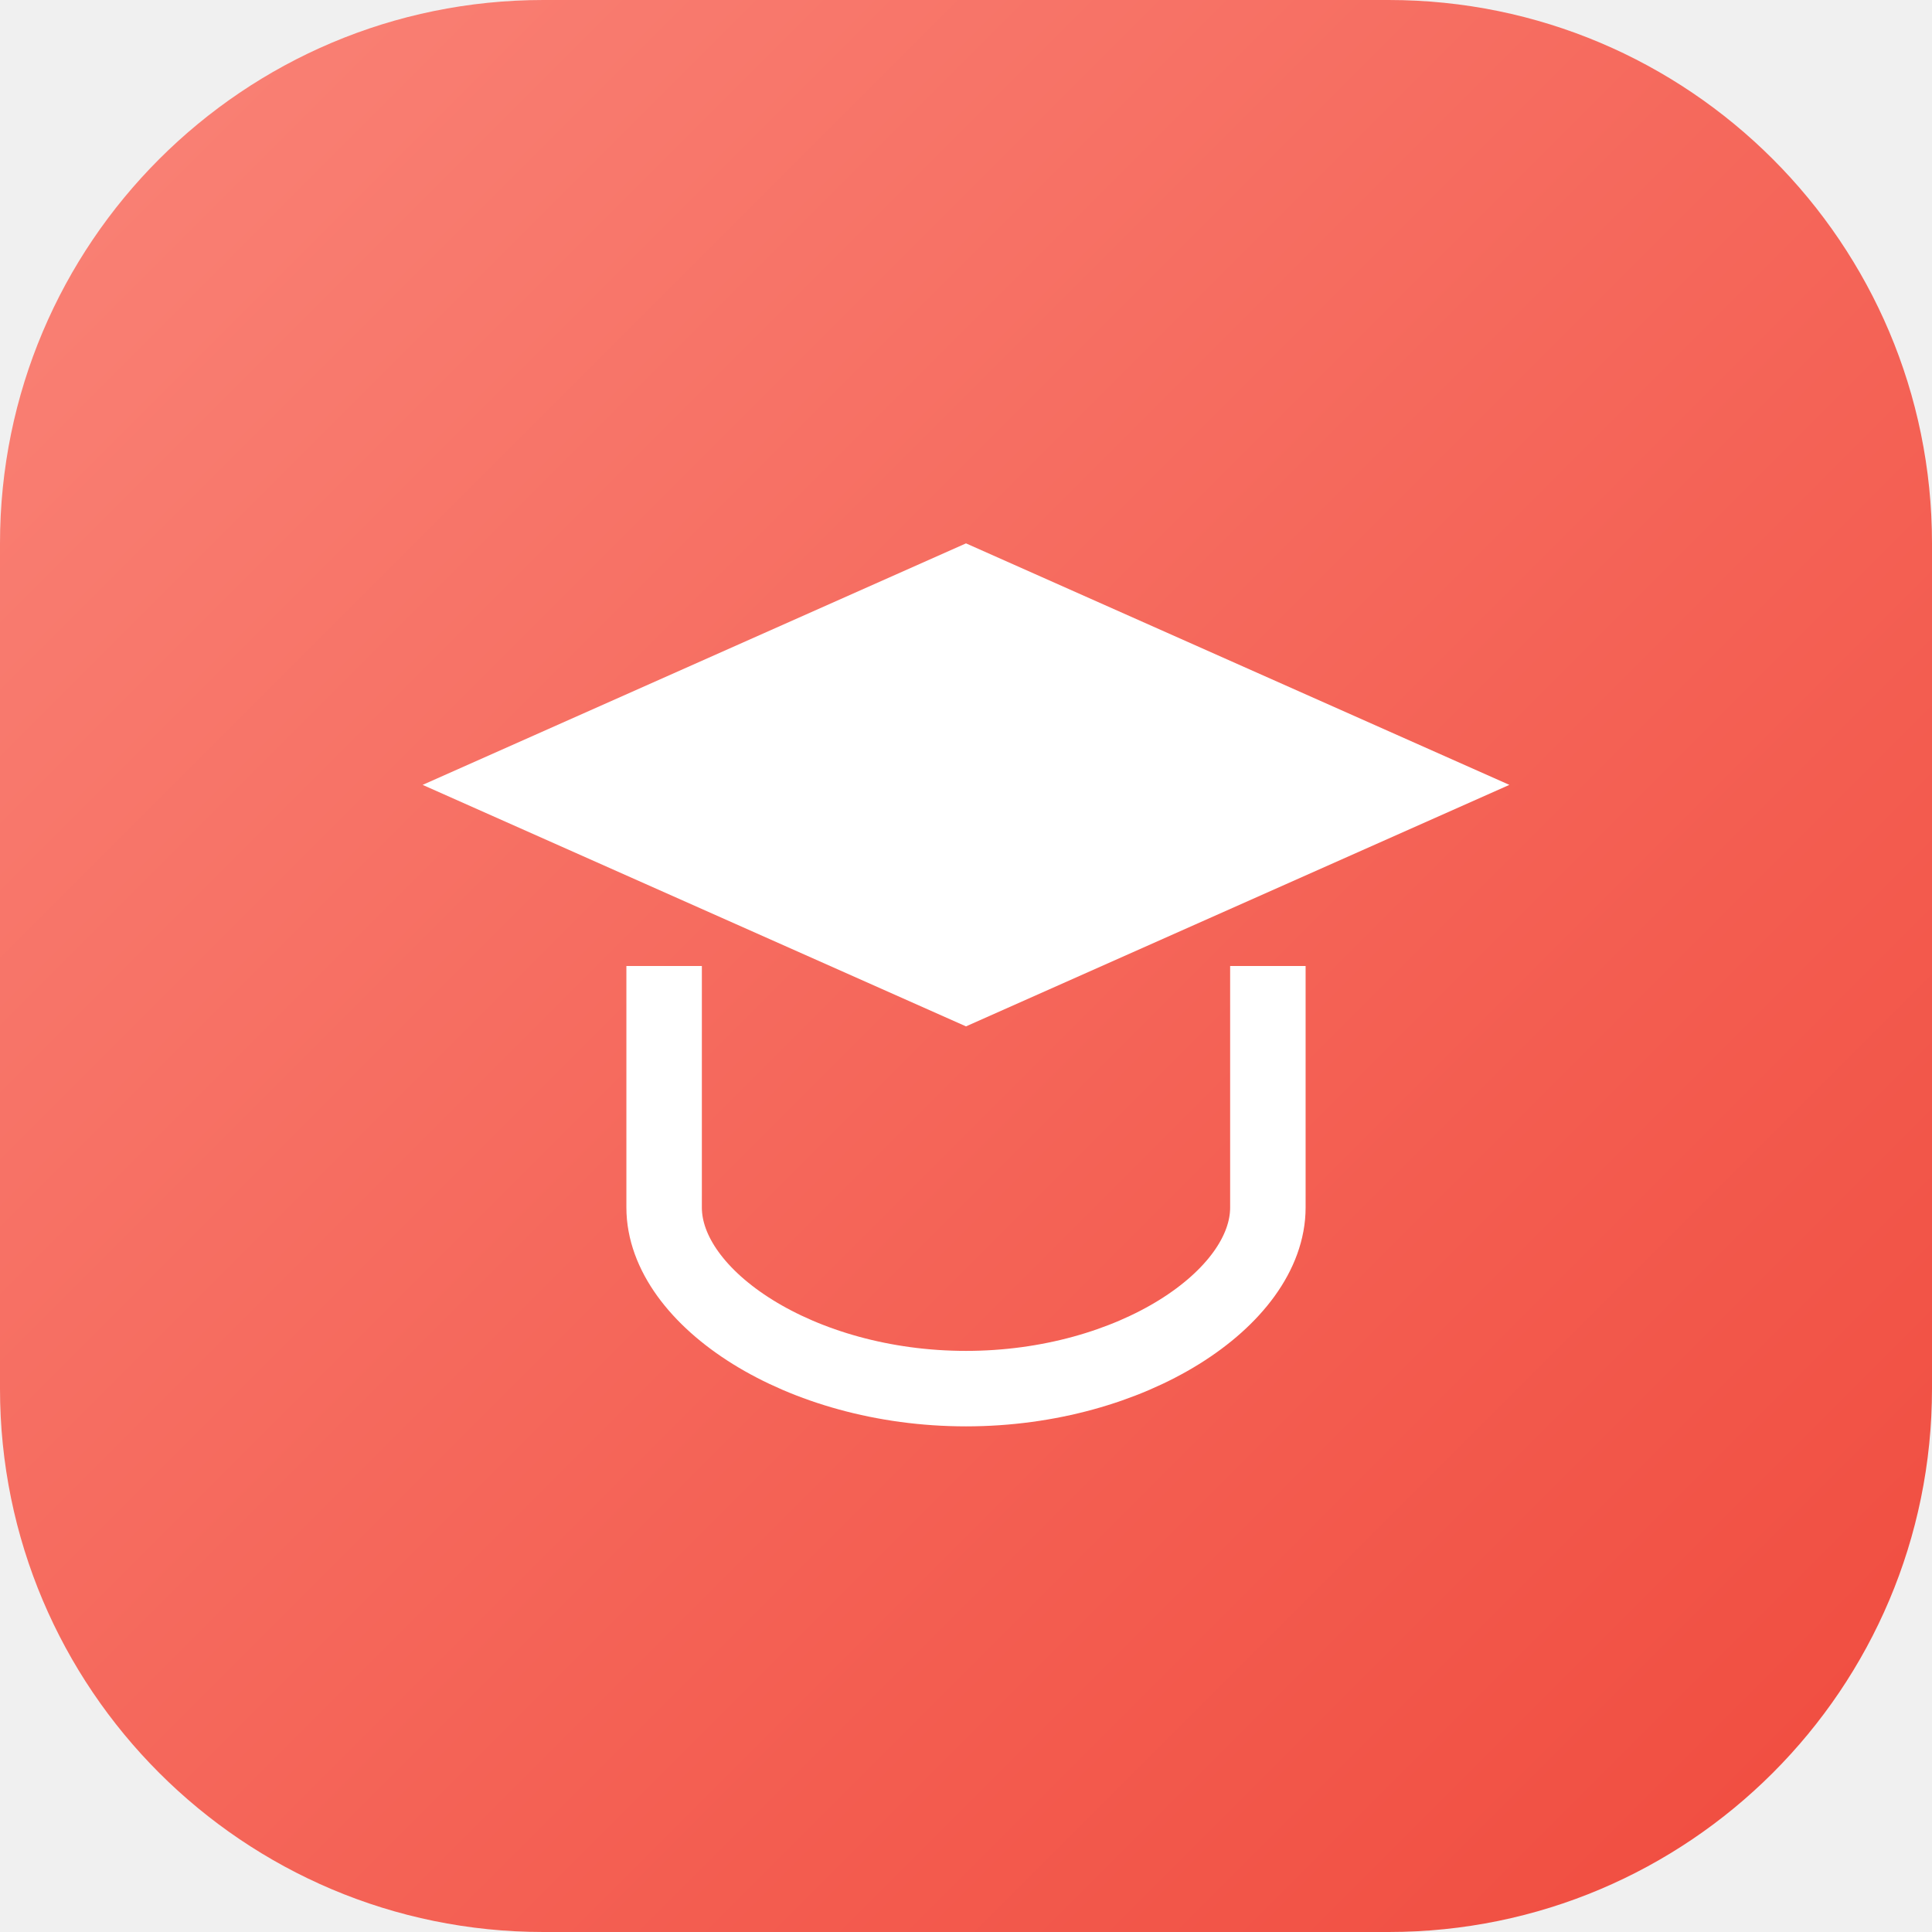
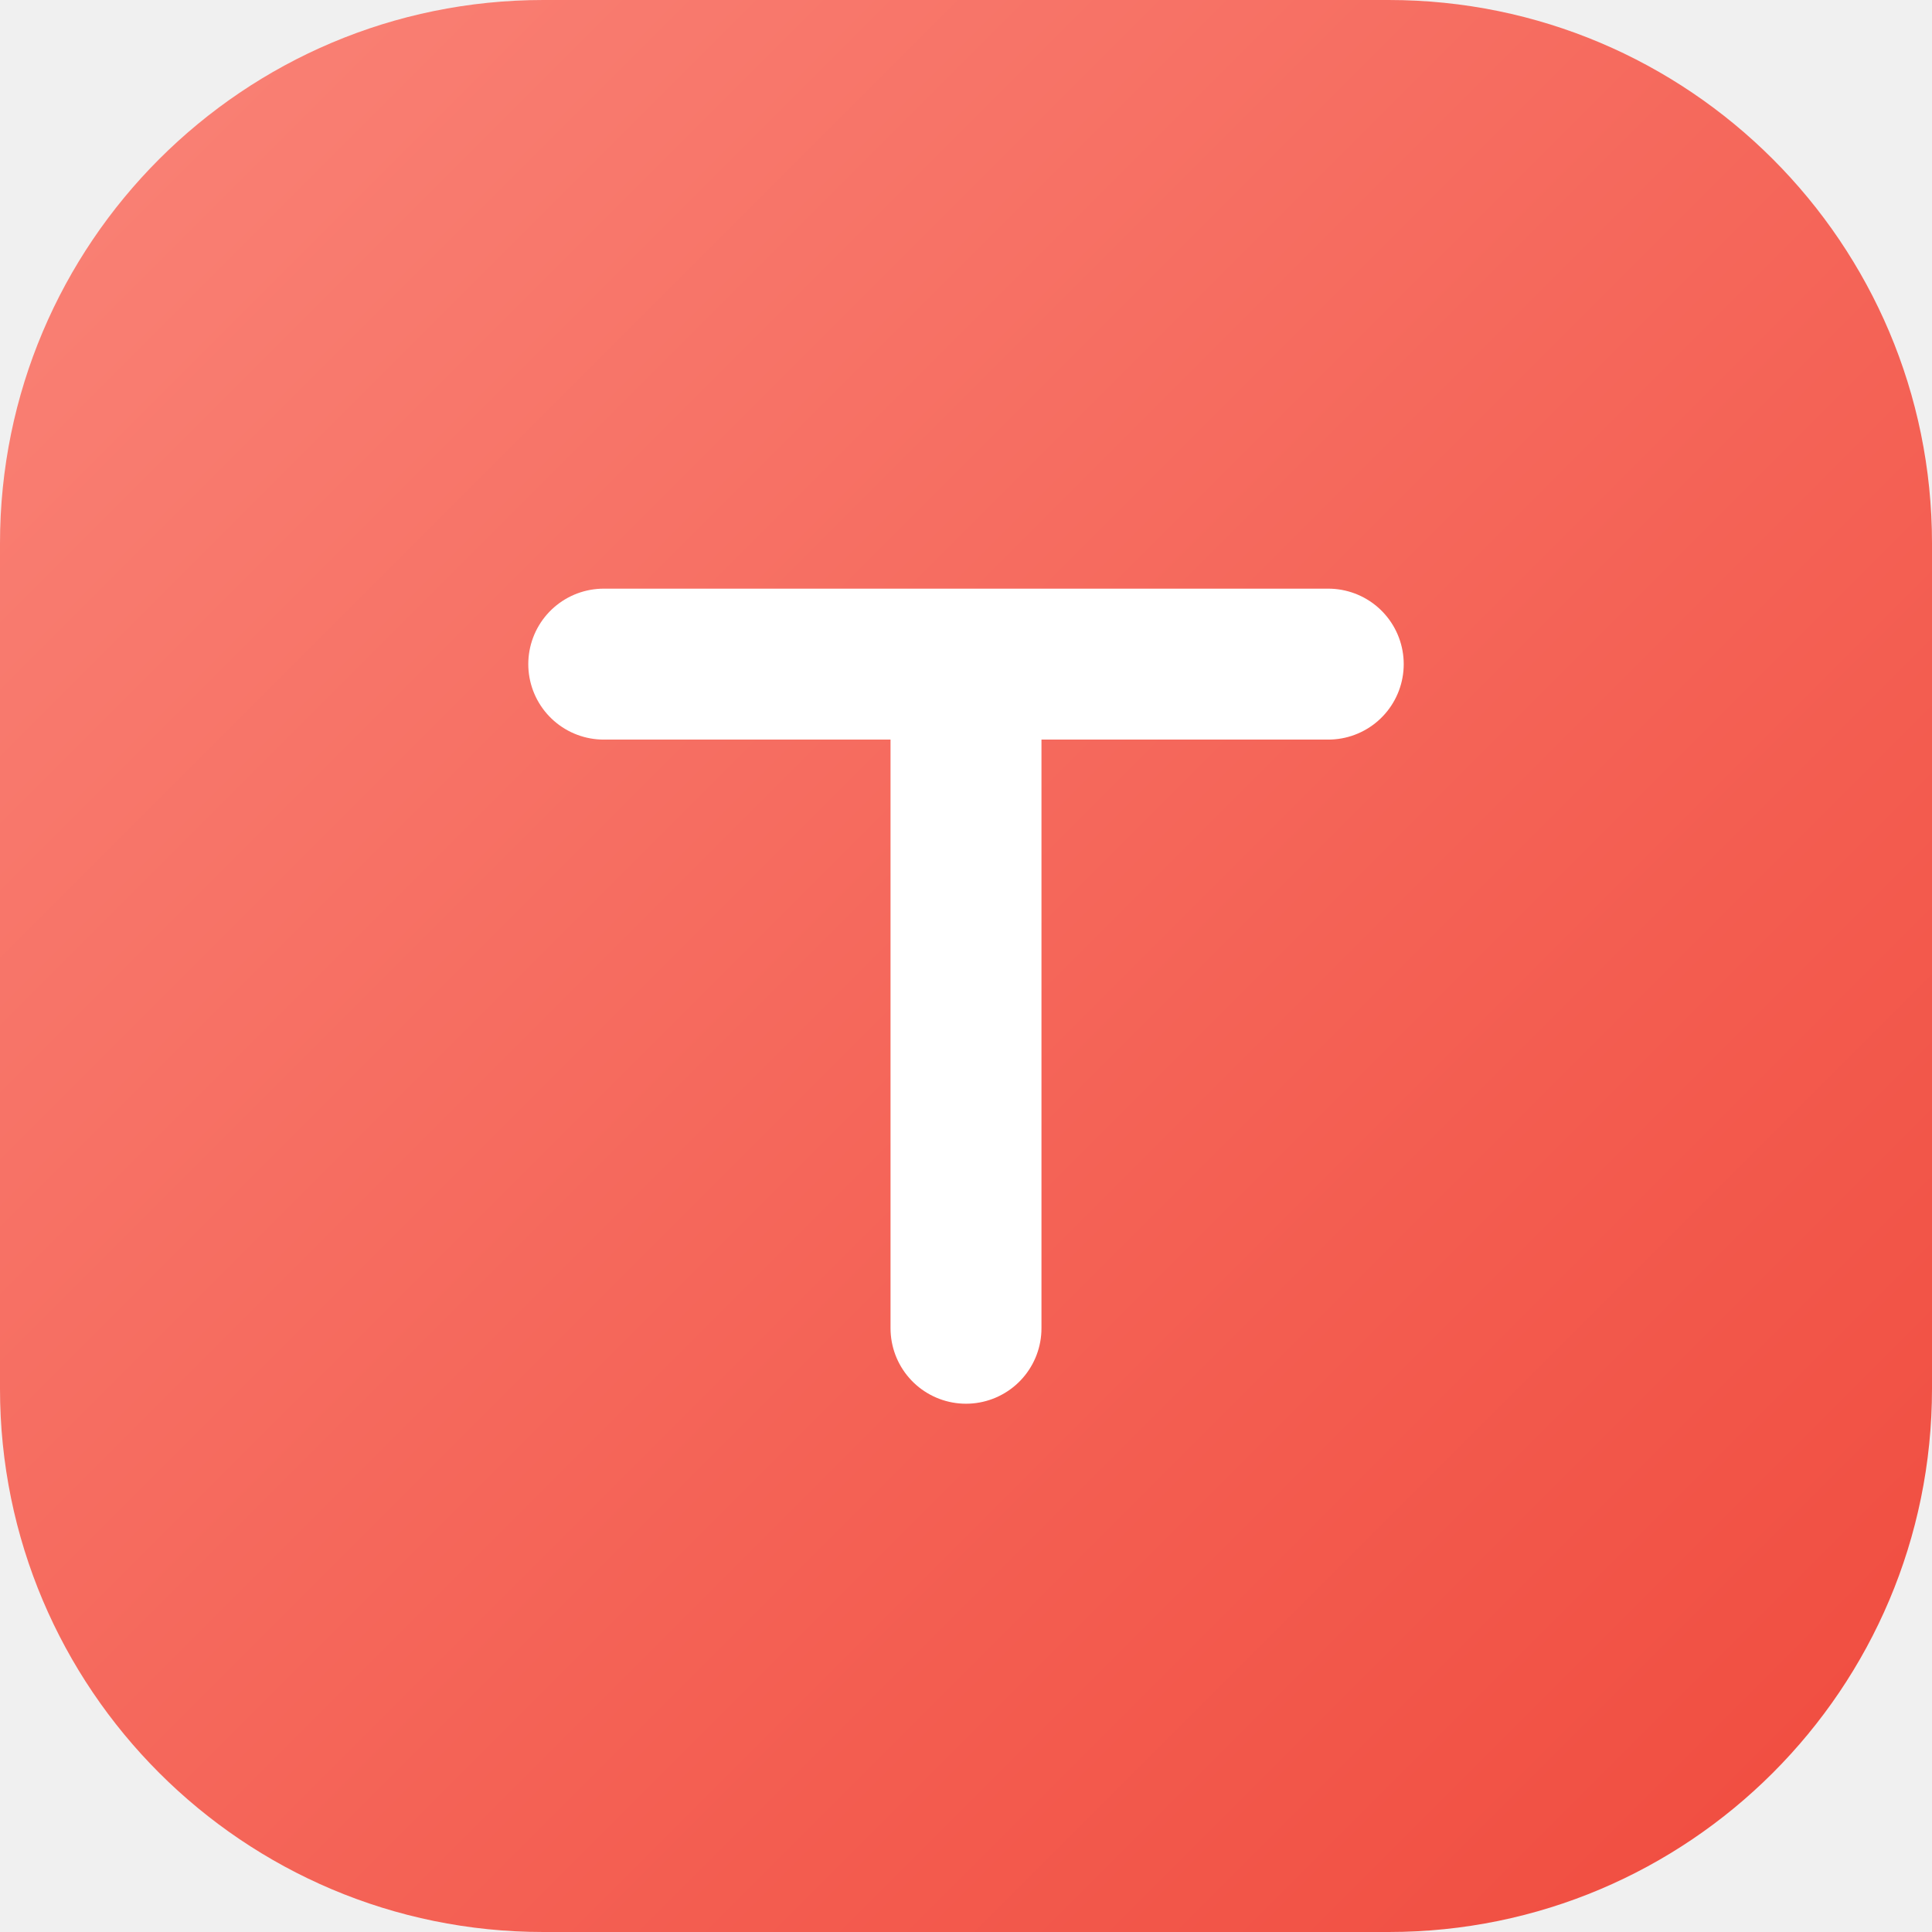
<svg xmlns="http://www.w3.org/2000/svg" width="64" height="64" viewBox="0 0 64 64">
  <defs>
    <linearGradient id="g" x1="0" y1="0" x2="1" y2="1">
      <stop offset="0%" stop-color="#fa8478" />
      <stop offset="100%" stop-color="#f04a3d" />
    </linearGradient>
  </defs>
  <rect width="64" height="64" rx="18" fill="url(#g)" />
-   <path d="M32 18L14 26l18 8 18-8-18-8z" fill="white" />
-   <path d="M22 32v8c0 3 4.5 6 10 6s10-3 10-6v-8" stroke="white" stroke-width="2.5" fill="none" />
+   <path d="M20 22h24M32 22v22" stroke="white" stroke-width="5" stroke-linecap="round" />
</svg>
